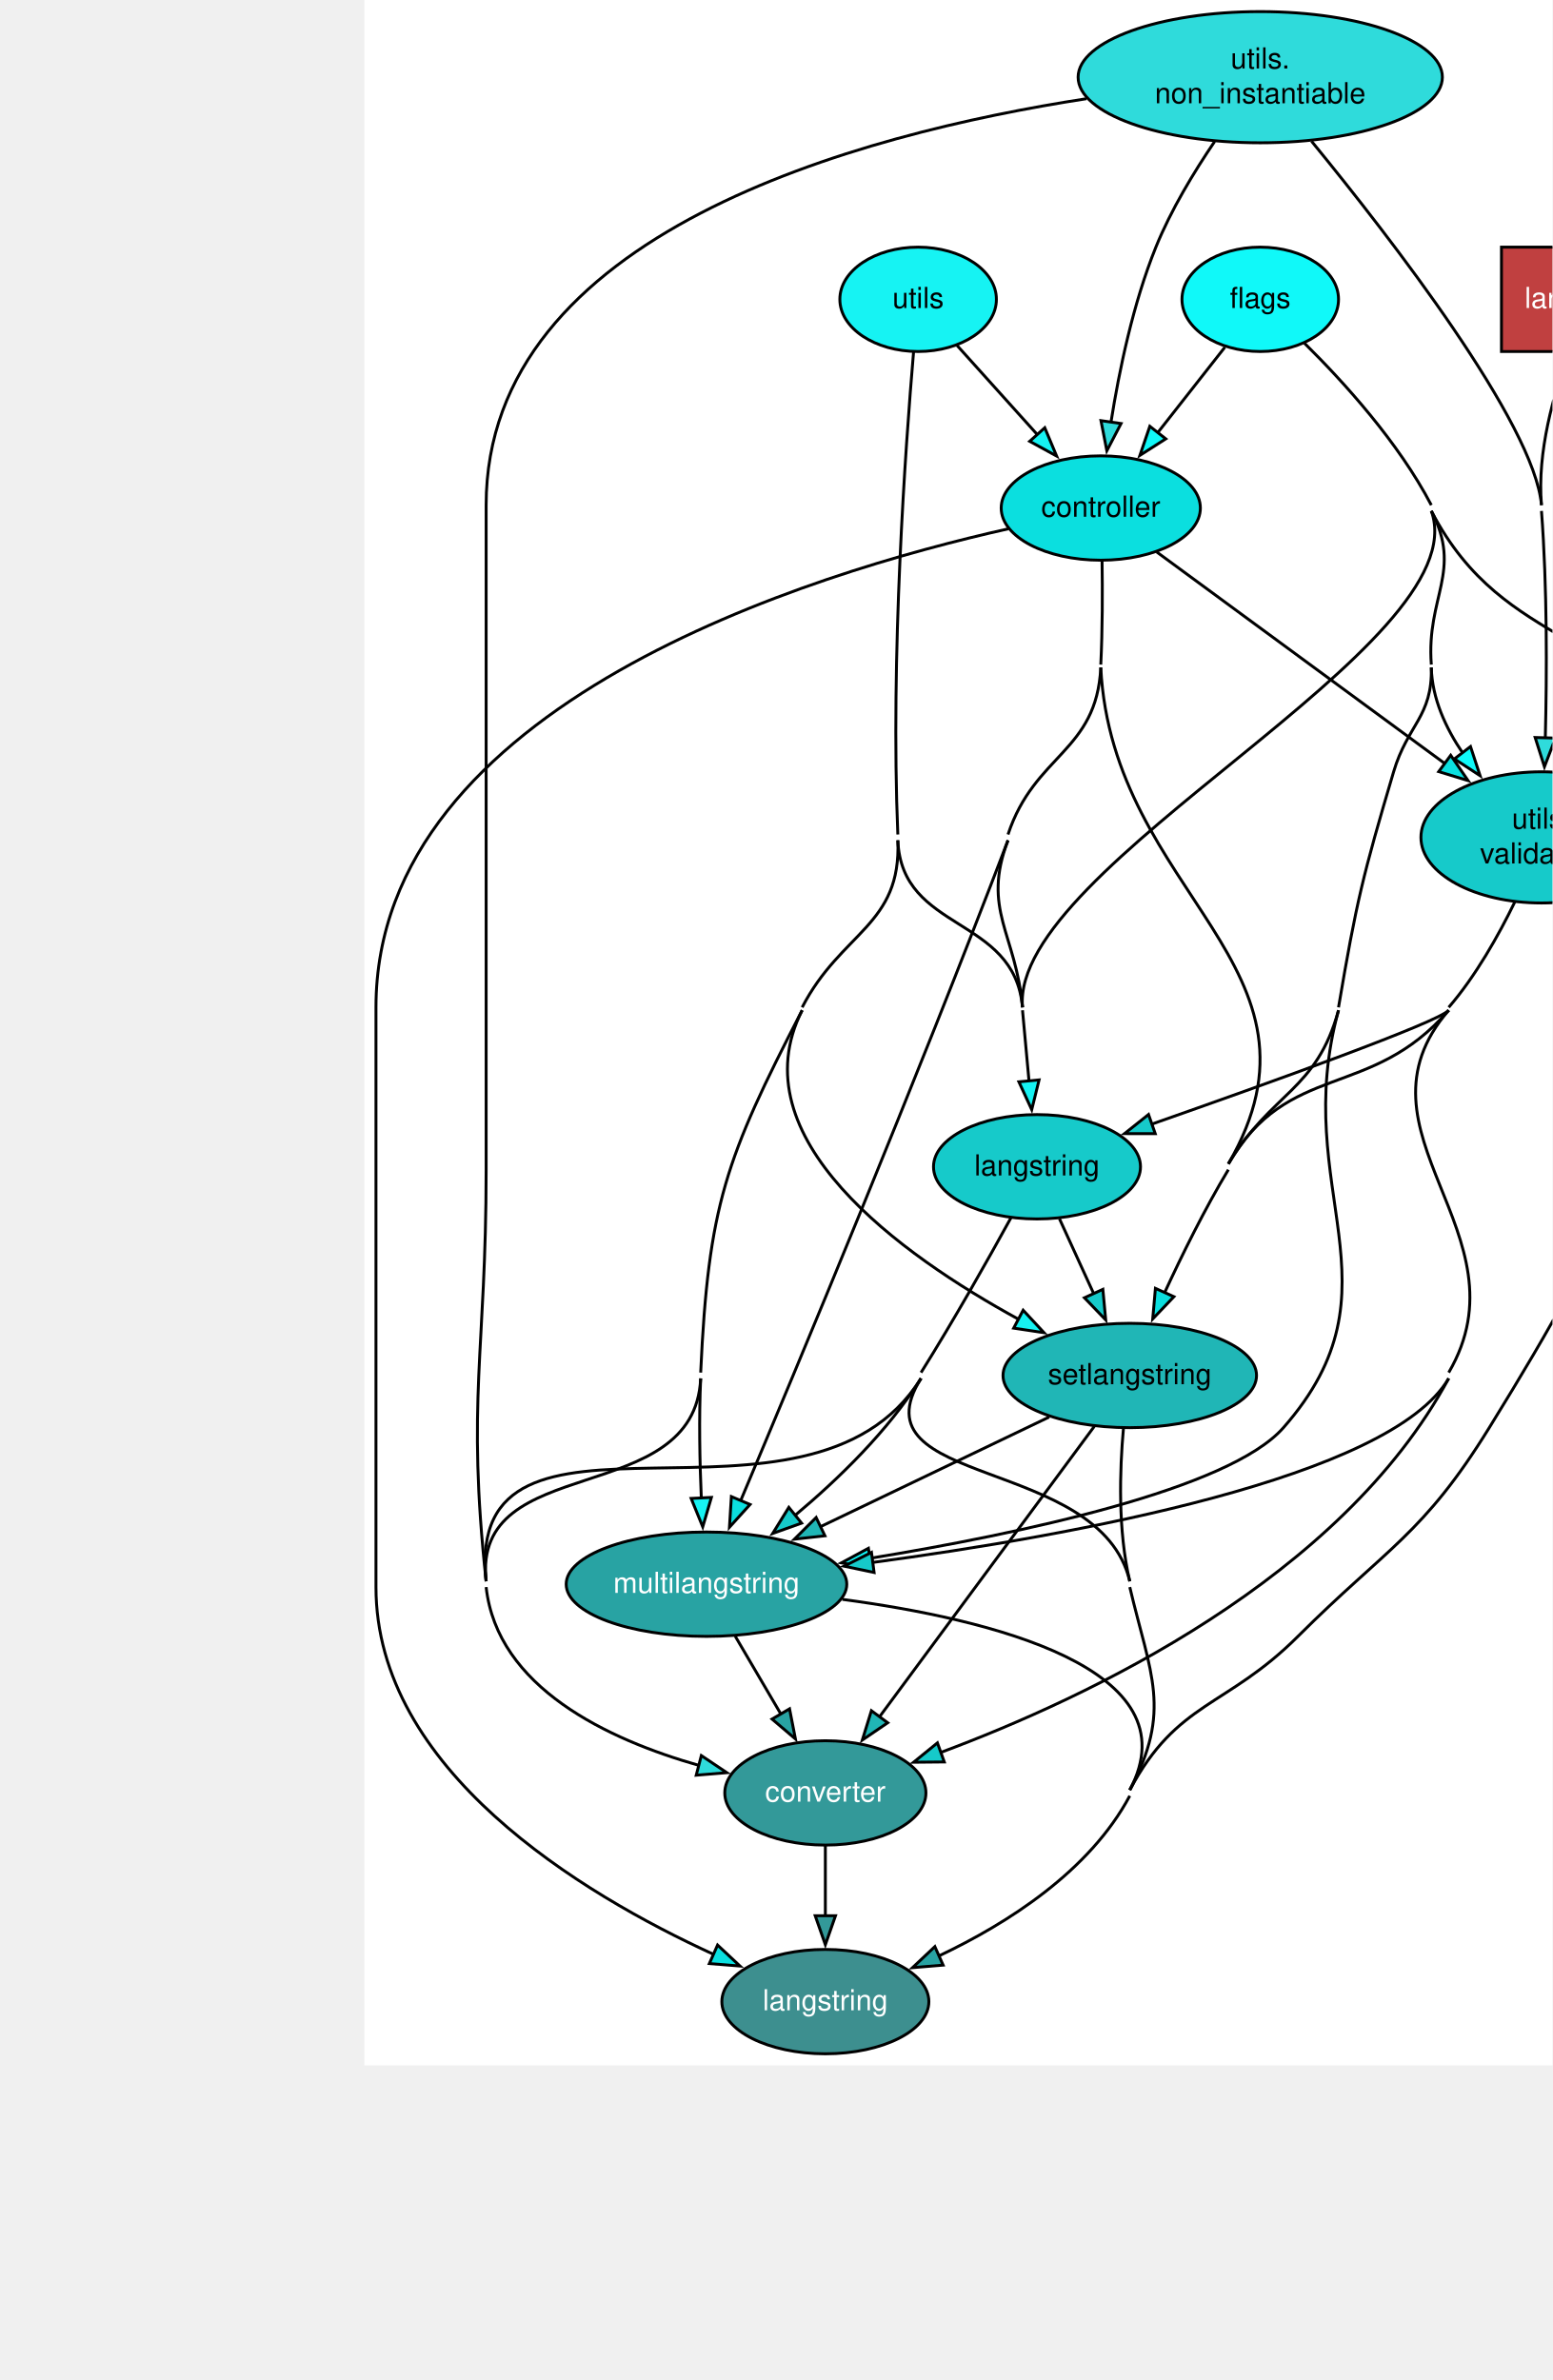
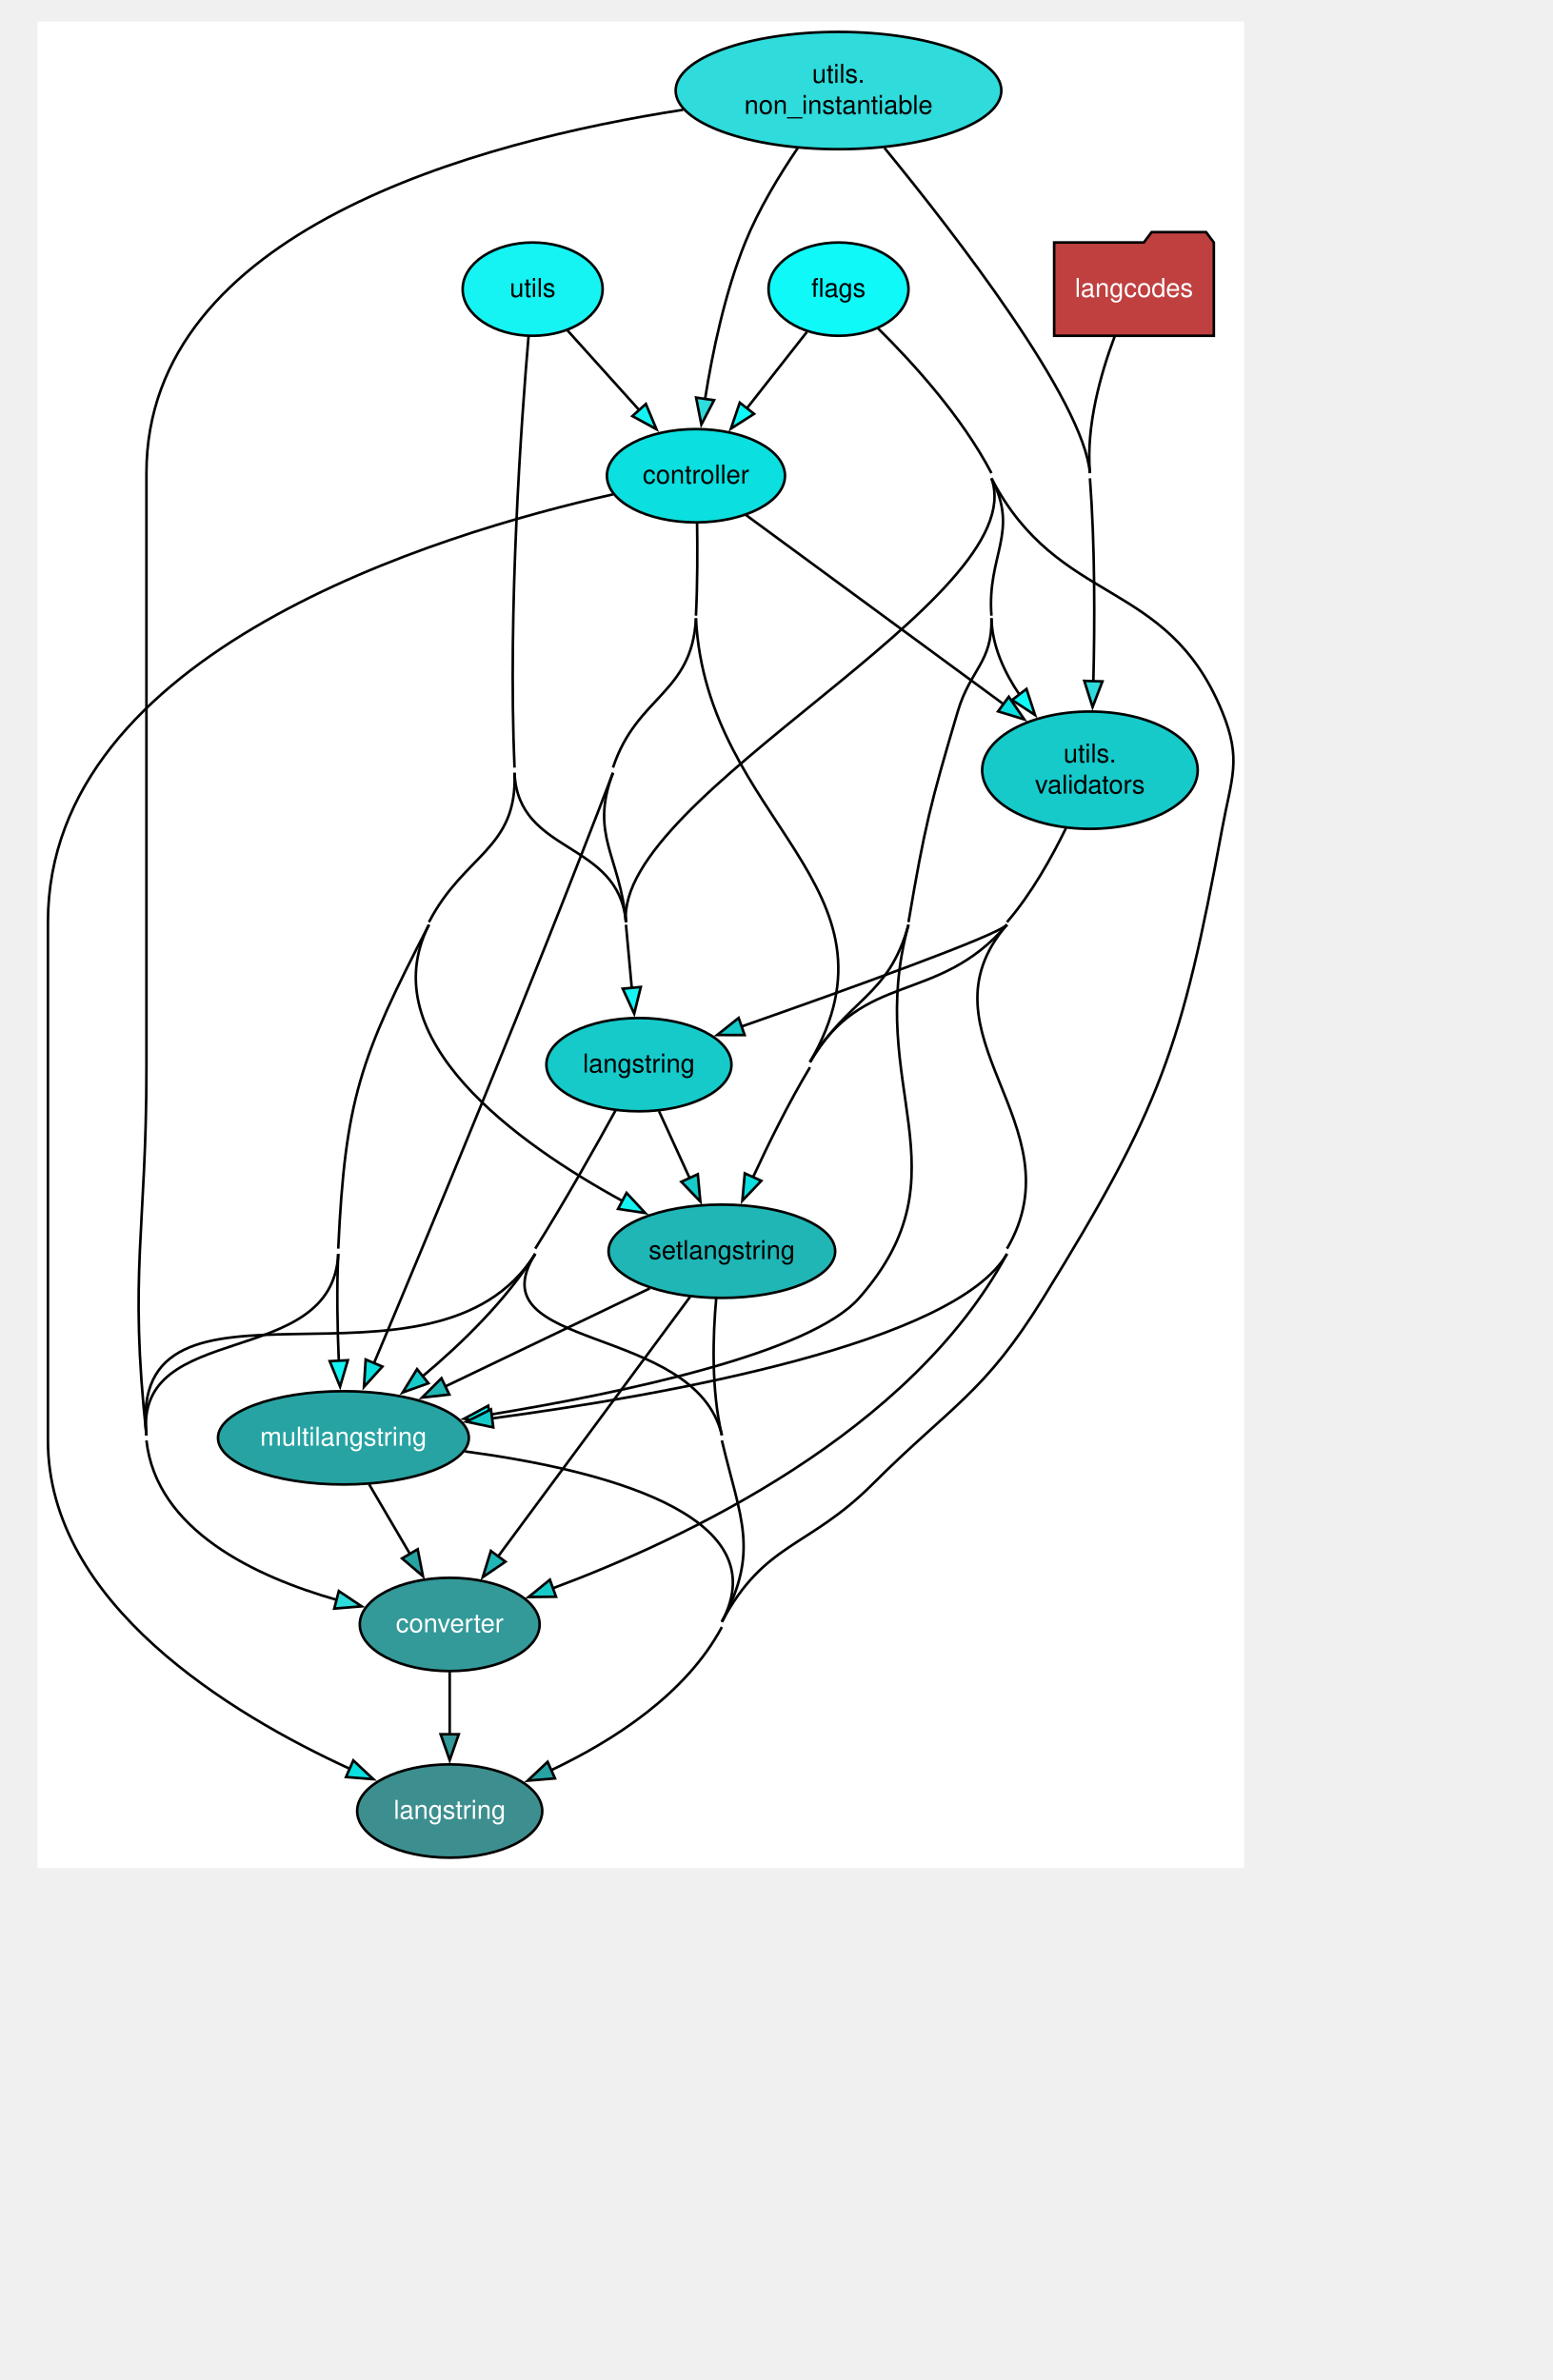
<svg xmlns="http://www.w3.org/2000/svg" width="465pt" height="713pt" style="overflow: hidden; ">
-   <g id="viewport-20240724074329315" class="svg-pan-zoom_viewport" transform="matrix(1.157879,0,0,1.157879,145.5154,-0.0000485071)" style="transform: matrix(1.15788, 0, 0, 1.15788, 145.515, -4.85071e-05);">
+   <g id="viewport-20240727213244342" class="svg-pan-zoom_viewport" transform="matrix(1.035167,0,0,1.035167,15.00499,8.602977)" style="transform: matrix(1.03517, 0, 0, 1.03517, 15.005, 8.60298);">
    <g id="graph0" class="graph" transform="scale(1 1) rotate(0) translate(4 708.51)">
      <polygon fill="white" stroke="none" points="-4,4 -4,-708.51 461.48,-708.51 461.48,4 -4,4" />
      <g id="node1" class="node">
        <ellipse fill="#3d8f8f" stroke="black" cx="155" cy="-18" rx="35.7" ry="18" />
        <text text-anchor="middle" x="155" y="-15" font-family="Helvetica,sans-Serif" font-size="10.00" fill="#ffffff">langstring</text>
      </g>
      <g id="node2" class="node">
        <ellipse fill="#0bdfdf" stroke="black" cx="250" cy="-533.25" rx="34.35" ry="18" />
        <text text-anchor="middle" x="250" y="-530.25" font-family="Helvetica,sans-Serif" font-size="10.00" fill="#000000">controller</text>
      </g>
      <g id="edge2" class="edge">
        <path fill="none" stroke="black" d="M218.08,-526.08C150.69,-510.99 0,-465.56 0,-361 0,-361 0,-361 0,-161 0,-97.99 70.51,-55.38 116.41,-34.32" />
        <polygon fill="#0bdfdf" stroke="black" points="117.82,-37.52 125.55,-30.28 114.99,-31.12 117.82,-37.52" />
      </g>
      <g id="node5" class="node">
        <ellipse fill="#16caca" stroke="black" cx="228" cy="-306" rx="35.7" ry="18" />
        <text text-anchor="middle" x="228" y="-303" font-family="Helvetica,sans-Serif" font-size="10.00" fill="#000000">langstring</text>
      </g>
      <g id="edge3" class="edge">
        <path fill="none" stroke="black" d="M218,-418.63C208.84,-394.61 220.74,-386.61 223,-361" />
      </g>
      <g id="node6" class="node">
        <ellipse fill="#28a3a3" stroke="black" cx="114" cy="-162" rx="48.39" ry="18" />
        <text text-anchor="middle" x="114" y="-159" font-family="Helvetica,sans-Serif" font-size="10.00" fill="#ffffff">multilangstring</text>
      </g>
      <g id="edge4" class="edge">
        <path fill="none" stroke="black" d="M218,-418.63C186.15,-335.08 145.47,-237.5 125.76,-190.75" />
        <polygon fill="#0bdfdf" stroke="black" points="129.03,-189.5 121.92,-181.65 122.58,-192.22 129.03,-189.5" />
        <path fill="none" stroke="black" d="M250,-478.25C248.52,-449 227.2,-448.44 218,-420.63" />
        <path fill="none" stroke="black" d="M250.44,-515.06C250.6,-504.68 250.6,-491.2 250,-479.25" />
      </g>
      <g id="node7" class="node">
        <ellipse fill="#20b6b6" stroke="black" cx="260" cy="-234" rx="43.72" ry="18" />
        <text text-anchor="middle" x="260" y="-231" font-family="Helvetica,sans-Serif" font-size="10.00" fill="#000000">setlangstring</text>
      </g>
      <g id="edge5" class="edge">
        <path fill="none" stroke="black" d="M250,-478.25C253.97,-399.77 333.39,-375 294,-307" />
        <path fill="none" stroke="black" d="M294,-305C285.84,-291.43 278.03,-275.61 271.96,-262.45" />
        <polygon fill="#0bdfdf" stroke="black" points="275.22,-261.18 267.91,-253.51 268.84,-264.06 275.22,-261.18" />
      </g>
      <g id="node10" class="node">
        <ellipse fill="#16caca" stroke="black" cx="402" cy="-419.63" rx="41.58" ry="22.63" />
        <text text-anchor="middle" x="402" y="-422.63" font-family="Helvetica,sans-Serif" font-size="10.00" fill="#000000">utils.</text>
        <text text-anchor="middle" x="402" y="-410.63" font-family="Helvetica,sans-Serif" font-size="10.00" fill="#000000">validators</text>
      </g>
      <g id="edge6" class="edge">
        <path fill="none" stroke="black" d="M269.25,-518.12C294.3,-499.72 338.46,-467.29 368.92,-444.92" />
        <polygon fill="#0bdfdf" stroke="black" points="370.69,-447.96 376.68,-439.22 366.55,-442.32 370.69,-447.96" />
      </g>
      <g id="node3" class="node">
        <ellipse fill="#339999" stroke="black" cx="155" cy="-90" rx="34.69" ry="18" />
        <text text-anchor="middle" x="155" y="-87" font-family="Helvetica,sans-Serif" font-size="10.00" fill="#ffffff">converter</text>
      </g>
      <g id="edge7" class="edge">
        <path fill="none" stroke="black" d="M155,-71.7C155,-64.41 155,-55.73 155,-47.54" />
        <polygon fill="#339999" stroke="black" points="158.5,-47.62 155,-37.62 151.5,-47.62 158.5,-47.62" />
      </g>
      <g id="node4" class="node">
        <ellipse fill="#10f9f9" stroke="black" cx="305" cy="-605.25" rx="27" ry="18" />
        <text text-anchor="middle" x="305" y="-602.25" font-family="Helvetica,sans-Serif" font-size="10.00" fill="#000000">flags</text>
      </g>
      <g id="edge8" class="edge">
        <path fill="none" stroke="black" d="M364,-532.25C390,-482.37 431.62,-494.29 453,-442.25 460.65,-423.65 456.64,-416.78 453,-397 437.41,-312.33 429.22,-289.26 384,-216 361.2,-179.06 348.72,-174.67 318,-144 293.29,-119.33 276.42,-121.82 260,-91" />
      </g>
      <g id="edge9" class="edge">
        <path fill="none" stroke="black" d="M292.79,-588.72C285.98,-580.05 277.34,-569.05 269.6,-559.2" />
        <polygon fill="#10f9f9" stroke="black" points="272.42,-557.12 263.49,-551.42 266.91,-561.45 272.42,-557.12" />
      </g>
      <g id="edge10" class="edge">
        <path fill="none" stroke="black" d="M364,-532.25C380.59,-485.83 218.67,-410.11 223,-361" />
        <path fill="none" stroke="black" d="M320.25,-590.11C333.64,-576.88 352.69,-555.96 364,-534.25" />
      </g>
      <g id="edge11" class="edge">
        <path fill="none" stroke="black" d="M332,-360C314.92,-297.75 355.61,-264.5 313,-216 294.26,-194.67 222.16,-179.4 170.13,-170.89" />
        <polygon fill="#10f9f9" stroke="black" points="170.95,-167.48 160.53,-169.36 169.85,-174.39 170.95,-167.48" />
      </g>
      <g id="edge12" class="edge">
        <path fill="none" stroke="black" d="M364,-478.25C364.43,-461.25 355.83,-458.56 351,-442.25 340.46,-406.7 338.19,-397.57 332,-361" />
        <path fill="none" stroke="black" d="M332,-360C324.33,-332.05 308.93,-331.84 294,-307" />
        <path fill="none" stroke="black" d="M364,-532.25C374.89,-511.37 362.22,-502.74 364,-479.25" />
      </g>
      <g id="edge13" class="edge">
        <path fill="none" stroke="black" d="M364,-478.25C364.27,-467.61 368.93,-457.41 374.9,-448.63" />
        <polygon fill="#10f9f9" stroke="black" points="377.52,-450.97 380.83,-440.91 371.96,-446.71 377.52,-450.97" />
      </g>
      <g id="edge14" class="edge">
        <path fill="none" stroke="black" d="M260,-161C267.15,-130.72 274.63,-118.46 260,-91" />
        <path fill="none" stroke="black" d="M188,-233C164.29,-195.19 249.75,-206.44 260,-163" />
      </g>
      <g id="edge15" class="edge">
        <path fill="none" stroke="black" d="M188,-233C148.91,-170.67 30.09,-236.14 38,-163" />
        <path fill="none" stroke="black" d="M219,-288.37C211.13,-274.04 199.23,-252.91 188,-235" />
      </g>
      <g id="edge16" class="edge">
        <path fill="none" stroke="black" d="M188,-233C176.64,-214.89 159.5,-198.27 144.58,-185.77" />
        <polygon fill="#16caca" stroke="black" points="146.8,-183.07 136.83,-179.5 142.4,-188.51 146.8,-183.07" />
      </g>
      <g id="edge17" class="edge">
        <path fill="none" stroke="black" d="M235.75,-288.05C239.32,-280.23 243.66,-270.75 247.67,-261.98" />
        <polygon fill="#16caca" stroke="black" points="250.72,-263.72 251.7,-253.17 244.35,-260.81 250.72,-263.72" />
      </g>
      <g id="edge18" class="edge">
        <path fill="none" stroke="black" d="M160.86,-156.77C211.55,-150 282.34,-132.93 260,-91" />
        <path fill="none" stroke="black" d="M260,-89C246.15,-63.01 217.9,-45.01 194.19,-33.78" />
        <polygon fill="#28a3a3" stroke="black" points="195.62,-30.59 185.06,-29.71 192.77,-36.98 195.62,-30.59" />
      </g>
      <g id="edge19" class="edge">
        <path fill="none" stroke="black" d="M123.92,-144.05C128.68,-135.94 134.47,-126.04 139.77,-117.01" />
        <polygon fill="#28a3a3" stroke="black" points="142.65,-119.01 144.68,-108.61 136.61,-115.47 142.65,-119.01" />
      </g>
      <g id="edge20" class="edge">
        <path fill="none" stroke="black" d="M257.82,-215.77C256.52,-201.45 255.84,-180.62 260,-163" />
      </g>
      <g id="edge21" class="edge">
        <path fill="none" stroke="black" d="M247.75,-216.43C229.47,-191.72 194.94,-145.01 173.56,-116.09" />
        <polygon fill="#20b6b6" stroke="black" points="176.51,-114.2 167.75,-108.24 170.88,-118.36 176.51,-114.2" />
      </g>
      <g id="edge22" class="edge">
        <path fill="none" stroke="black" d="M232.19,-219.67C209.83,-208.94 178.12,-193.74 153.18,-181.78" />
        <polygon fill="#20b6b6" stroke="black" points="154.85,-178.7 144.32,-177.53 151.82,-185.01 154.85,-178.7" />
      </g>
      <g id="node8" class="node">
        <ellipse fill="#16f3f3" stroke="black" cx="187" cy="-605.25" rx="27" ry="18" />
        <text text-anchor="middle" x="187" y="-602.25" font-family="Helvetica,sans-Serif" font-size="10.00" fill="#000000">utils</text>
      </g>
      <g id="edge23" class="edge">
        <path fill="none" stroke="black" d="M200.36,-589.41C208.49,-580.38 219.06,-568.63 228.35,-558.31" />
        <polygon fill="#16f3f3" stroke="black" points="230.68,-560.95 234.77,-551.18 225.48,-556.27 230.68,-560.95" />
      </g>
      <g id="edge24" class="edge">
        <path fill="none" stroke="black" d="M112,-233C109.9,-187.78 33.13,-208.01 38,-163" />
        <path fill="none" stroke="black" d="M180,-418.63C181.24,-389.14 160.55,-387.22 147,-361" />
        <path fill="none" stroke="black" d="M147,-360C120.51,-308.75 114.67,-292.63 112,-235" />
        <path fill="none" stroke="black" d="M185.42,-587.04C182.65,-554.52 177.42,-481.83 180,-420.63" />
      </g>
      <g id="edge25" class="edge">
        <path fill="none" stroke="black" d="M180,-418.63C181.35,-386.7 220.19,-392.83 223,-361" />
        <path fill="none" stroke="black" d="M223,-360C223.7,-352.05 224.5,-343.44 225.25,-335.51" />
        <polygon fill="#16f3f3" stroke="black" points="228.72,-335.97 226.18,-325.69 221.75,-335.31 228.72,-335.97" />
      </g>
      <g id="edge26" class="edge">
        <path fill="none" stroke="black" d="M112,-233C111.37,-219.38 111.67,-204.26 112.22,-191.56" />
        <polygon fill="#16f3f3" stroke="black" points="115.7,-191.94 112.71,-181.78 108.71,-191.59 115.7,-191.94" />
      </g>
      <g id="edge27" class="edge">
        <path fill="none" stroke="black" d="M147,-360C124.67,-315.99 180.84,-275.7 221.75,-253.34" />
        <polygon fill="#16f3f3" stroke="black" points="223.22,-256.52 230.43,-248.76 219.95,-250.33 223.22,-256.52" />
      </g>
      <g id="node9" class="node">
        <ellipse fill="#2fdbdb" stroke="black" cx="305" cy="-681.88" rx="62.82" ry="22.63" />
        <text text-anchor="middle" x="305" y="-684.88" font-family="Helvetica,sans-Serif" font-size="10.00" fill="#000000">utils.</text>
        <text text-anchor="middle" x="305" y="-672.88" font-family="Helvetica,sans-Serif" font-size="10.00" fill="#000000">non_instantiable</text>
      </g>
      <g id="edge28" class="edge">
        <path fill="none" stroke="black" d="M289.26,-659.68C282.14,-649.19 274.18,-636.05 269,-623.25 261.15,-603.86 256.34,-580.71 253.52,-562.88" />
        <polygon fill="#2fdbdb" stroke="black" points="256.99,-562.4 252.09,-553 250.06,-563.4 256.99,-562.4" />
      </g>
      <g id="edge29" class="edge">
        <path fill="none" stroke="black" d="M245.08,-674.46C166.36,-662.31 38,-628.12 38,-534.25 38,-534.25 38,-534.25 38,-305 38,-241.89 31.21,-225.74 38,-163" />
        <path fill="none" stroke="black" d="M38,-161C41.82,-126.38 79.91,-108.43 111.6,-99.43" />
        <polygon fill="#2fdbdb" stroke="black" points="112.22,-102.88 121.02,-96.98 110.46,-96.11 112.22,-102.88" />
      </g>
      <g id="edge30" class="edge">
        <path fill="none" stroke="black" d="M322.69,-659.79C350,-626.43 399.58,-562.38 402,-534.25" />
        <path fill="none" stroke="black" d="M402,-532.25C403.99,-506 403.87,-476.18 403.32,-453.97" />
        <polygon fill="#2fdbdb" stroke="black" points="406.82,-453.89 403.02,-443.99 399.82,-454.09 406.82,-453.89" />
      </g>
      <g id="edge31" class="edge">
        <path fill="none" stroke="black" d="M370,-233C332.81,-164.04 245.87,-122.97 194.66,-103.91" />
        <polygon fill="#16caca" stroke="black" points="196.02,-100.68 185.43,-100.58 193.65,-107.26 196.02,-100.68" />
      </g>
      <g id="edge32" class="edge">
        <path fill="none" stroke="black" d="M392.78,-397.31C387.19,-385.83 379.34,-371.83 370,-361" />
        <path fill="none" stroke="black" d="M370,-360C366.45,-355.88 308.25,-334.97 267.48,-320.68" />
        <polygon fill="#16caca" stroke="black" points="268.78,-317.43 258.18,-317.44 266.47,-324.04 268.78,-317.43" />
      </g>
      <g id="edge33" class="edge">
        <path fill="none" stroke="black" d="M370,-233C349.89,-198.62 240.2,-178.75 171.08,-169.47" />
        <polygon fill="#16caca" stroke="black" points="171.81,-166.04 161.44,-168.22 170.91,-172.98 171.81,-166.04" />
        <path fill="none" stroke="black" d="M370,-360C333.72,-317.93 398.05,-282.96 370,-235" />
      </g>
      <g id="edge34" class="edge">
        <path fill="none" stroke="black" d="M370,-360C343.1,-328.82 314.64,-342.63 294,-307" />
      </g>
      <g id="node11" class="node">
        <polygon fill="#c04040" stroke="black" points="449.8,-623.25 446.8,-627.25 425.8,-627.25 422.8,-623.25 388.2,-623.25 388.2,-587.25 449.8,-587.25 449.8,-623.25" />
        <text text-anchor="middle" x="419" y="-602.25" font-family="Helvetica,sans-Serif" font-size="10.00" fill="#ffffff">langcodes</text>
      </g>
      <g id="edge1" class="edge">
        <path fill="none" stroke="black" d="M411.52,-586.95C406.26,-572.93 400.42,-552.57 402,-534.25" />
      </g>
    </g>
  </g>
</svg>
